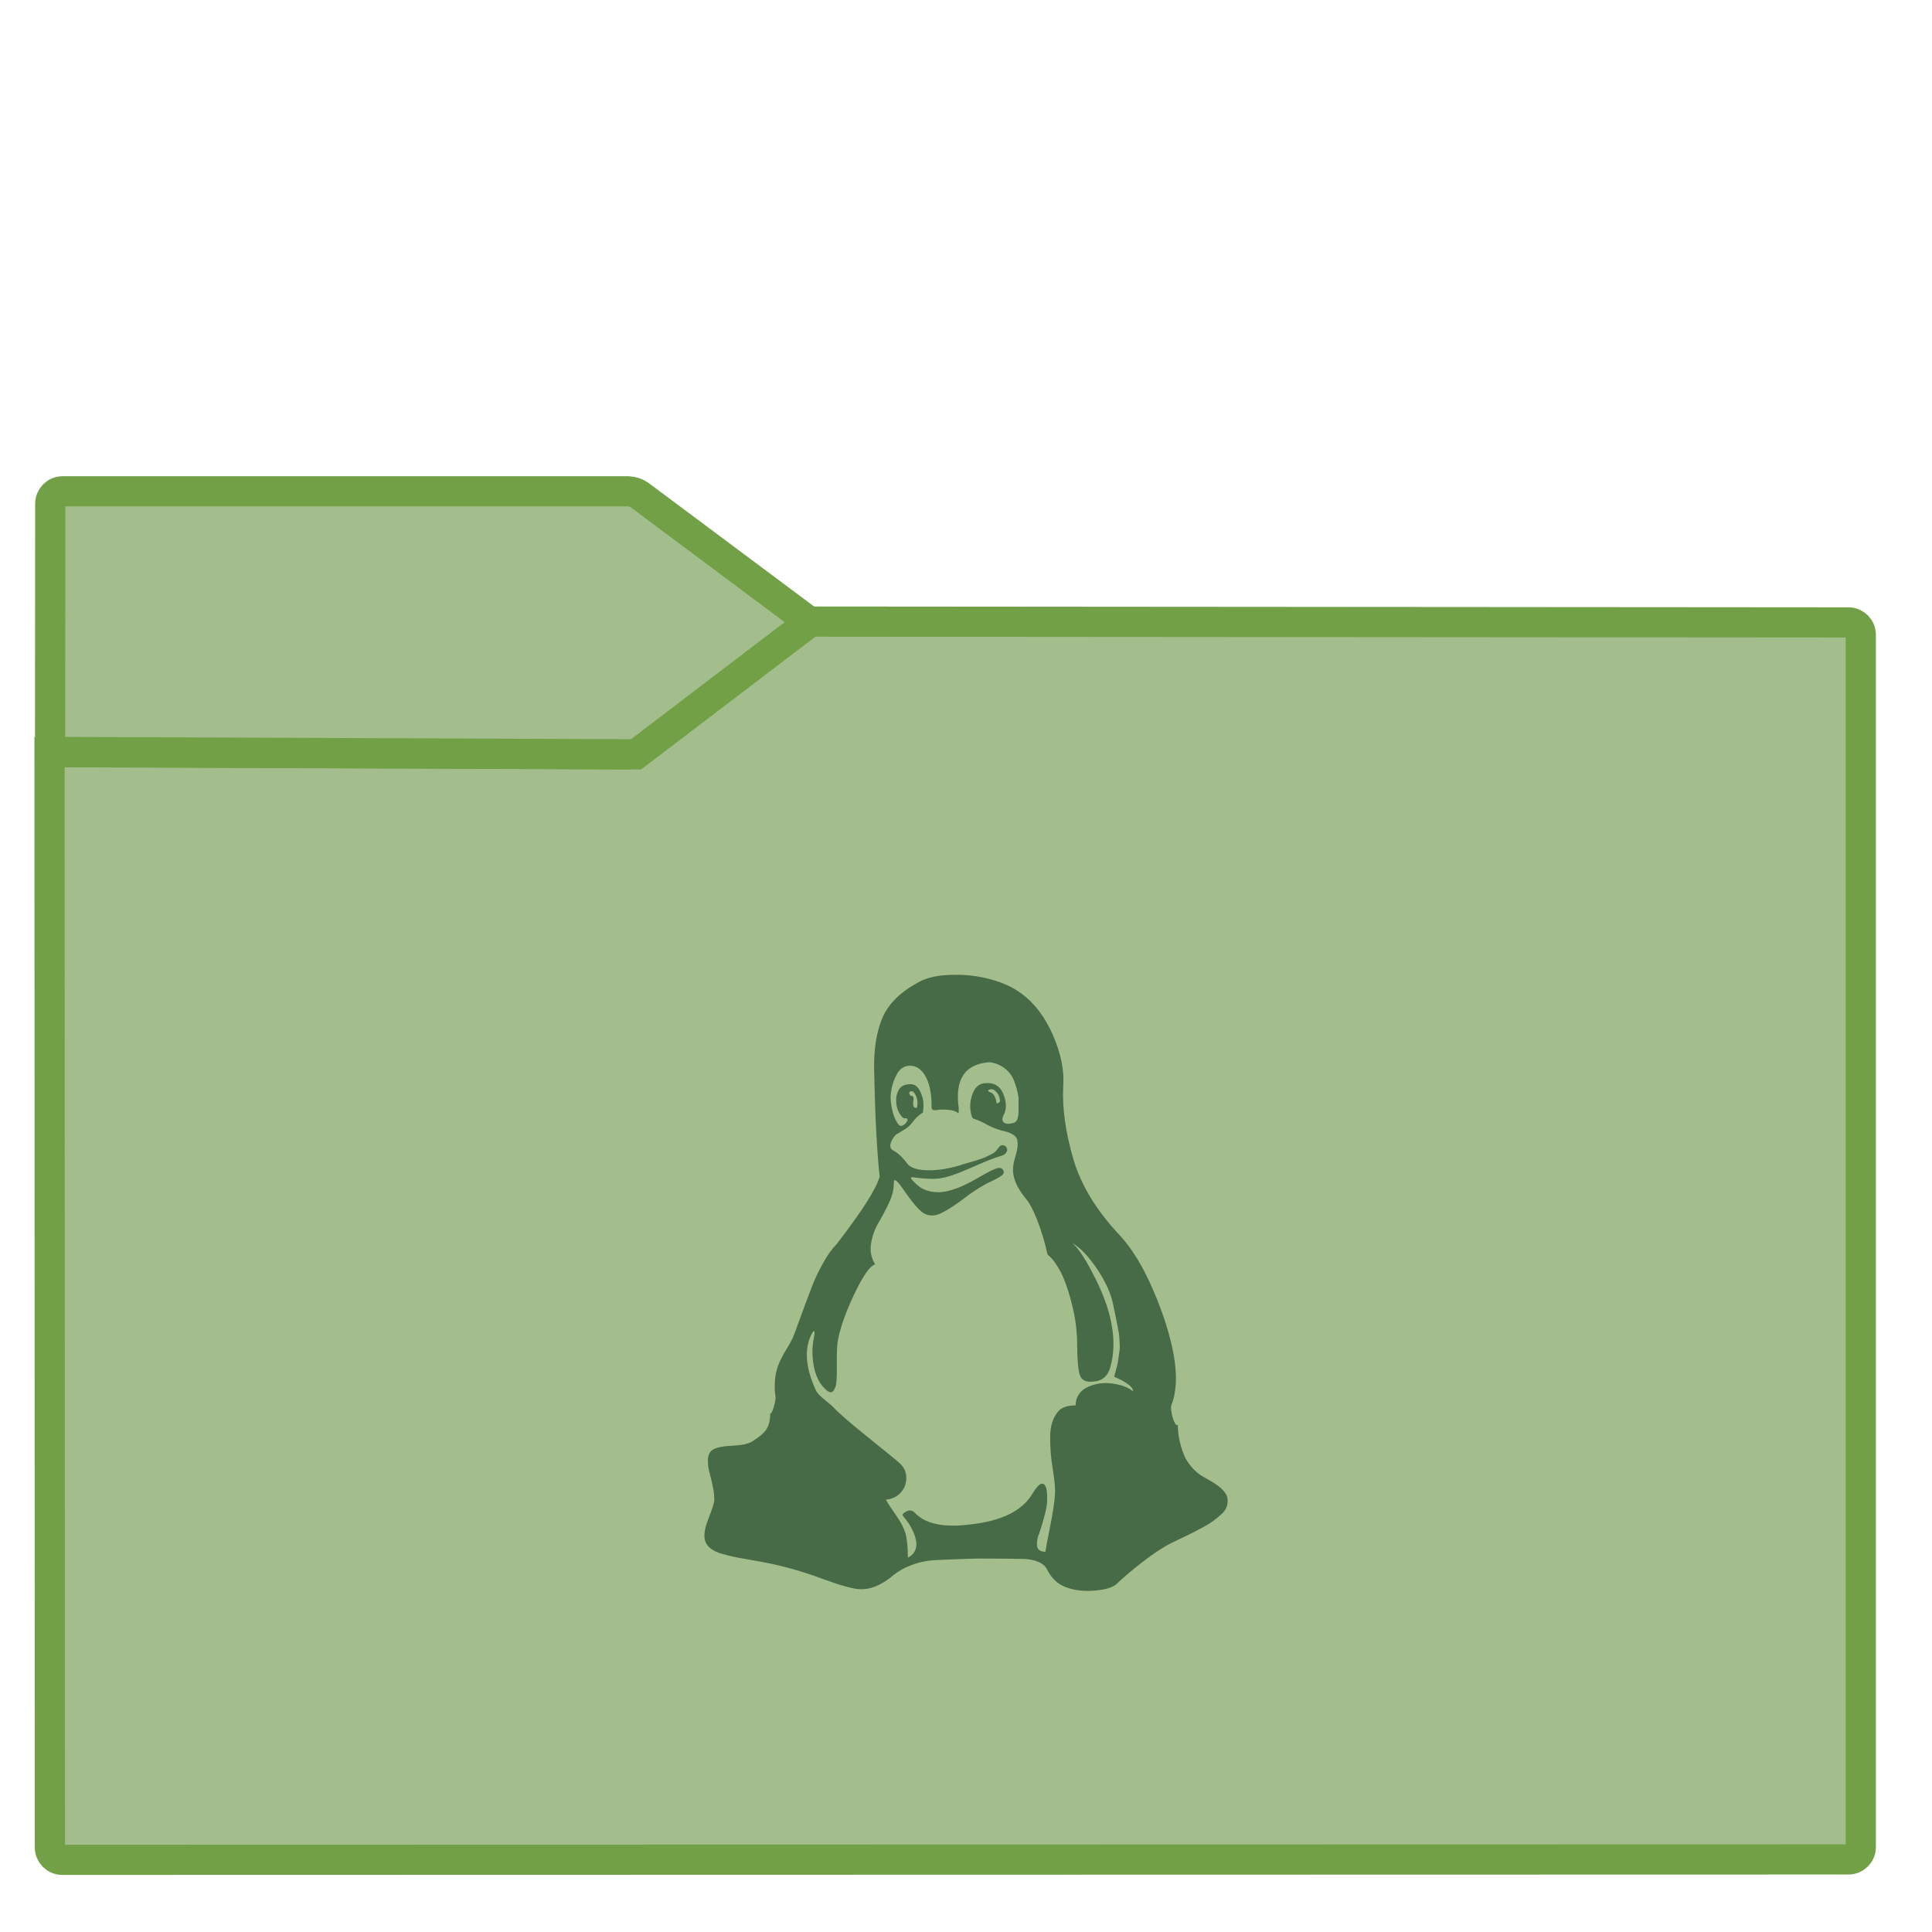
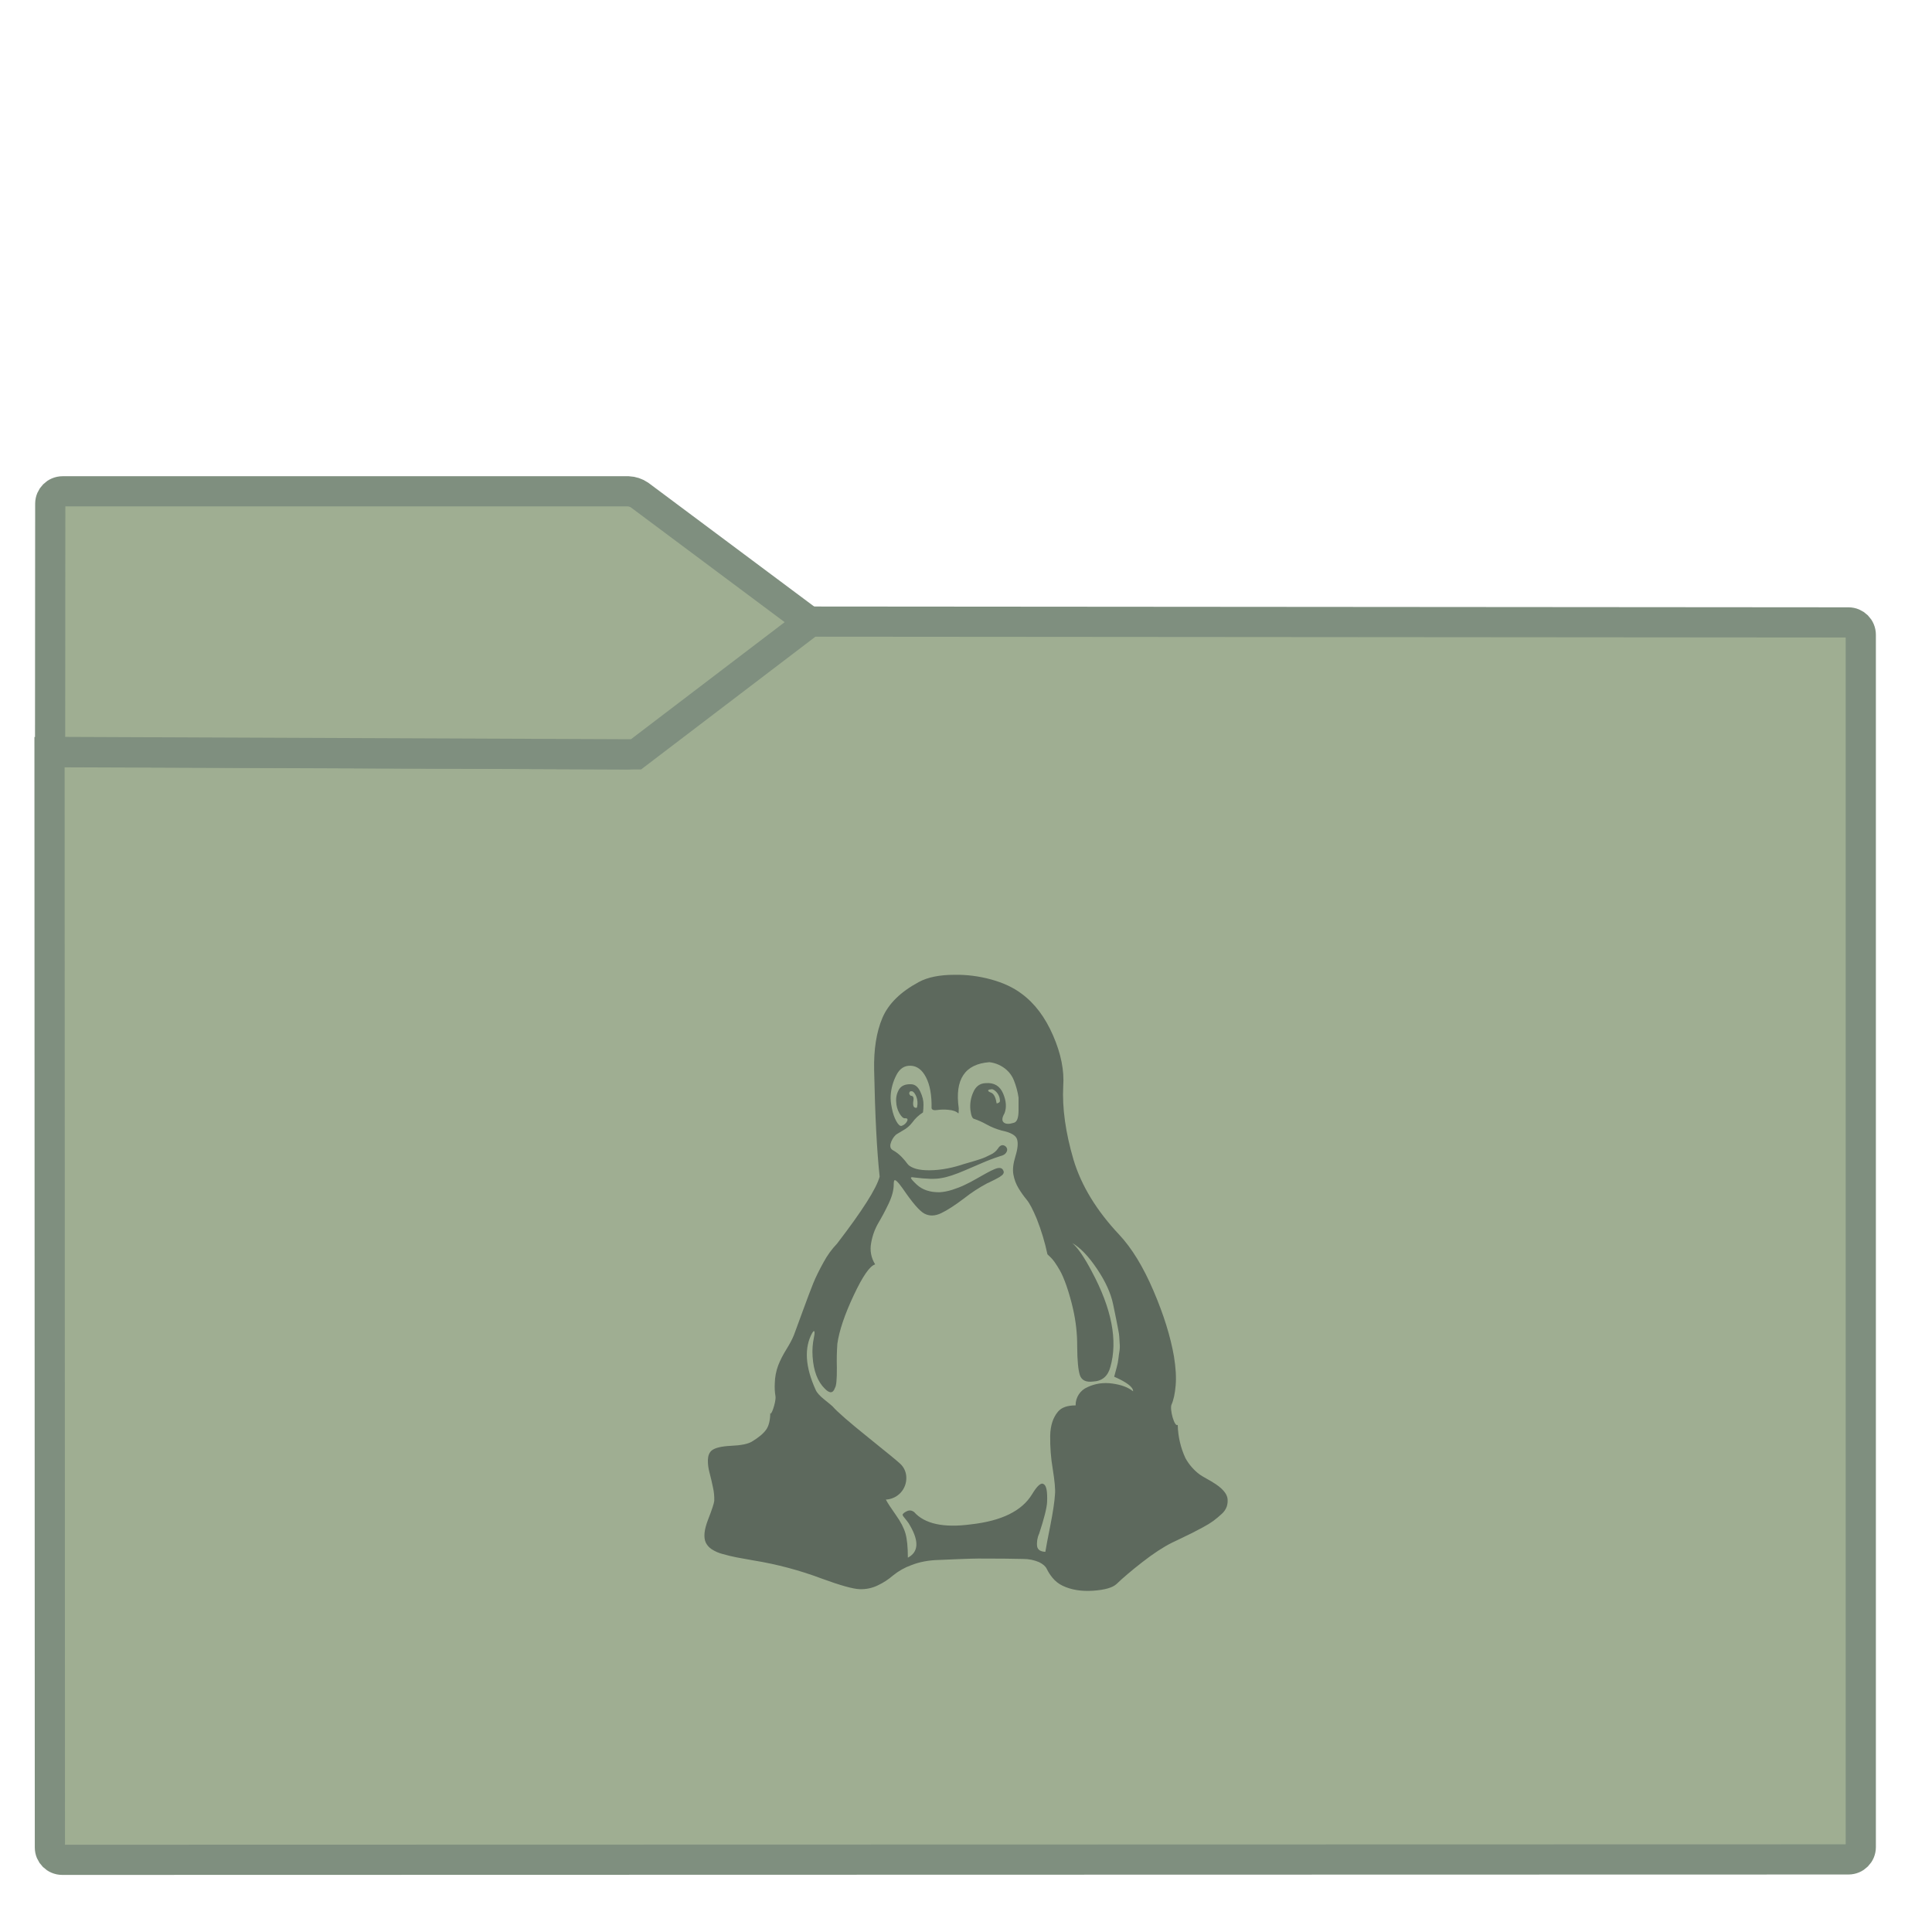
<svg xmlns="http://www.w3.org/2000/svg" style="isolation:isolate" width="64" height="64">
  <defs>
    <clipPath clipPathUnits="userSpaceOnUse" id="a">
      <path fill="none" d="M0 0h48v48H0z" />
    </clipPath>
  </defs>
  <g clip-path="url(#a)" transform="matrix(1.33334 0 0 1.33334 .002 -.002)">
    <linearGradient id="b" x1="-.046" y1=".16" x2=".852" y2=".71" gradientTransform="matrix(45 0 0 30.763 1.229 15.445)" gradientUnits="userSpaceOnUse">
-       <stop offset="3.043%" stop-color="#a3be8c" />
-       <stop offset="98.261%" stop-color="#a3be8c" />
+       <stop offset="3.043%" stop-color="#9fae92" />
+       <stop offset="98.261%" stop-color="#9fae92" />
    </linearGradient>
-     <path d="M1.545 46.208l44.378-.01a.306.306 0 0 0 .306-.306v-30.12a.307.307 0 0 0-.306-.307l-25.816-.02-4.221 3.206a.535.535 0 0 1-.276.092l-14.381-.055.009 27.214c0 .169.138.306.307.306z" stroke-miterlimit="3" vector-effect="non-scaling-stroke" fill="url(#b)" stroke="#72a046" stroke-linecap="square" />
+     <path d="M1.545 46.208l44.378-.01a.306.306 0 0 0 .306-.306v-30.12a.307.307 0 0 0-.306-.307l-25.816-.02-4.221 3.206a.535.535 0 0 1-.276.092l-14.381-.055.009 27.214c0 .169.138.306.307.306z" stroke-miterlimit="3" vector-effect="non-scaling-stroke" fill="url(#b)" stroke="#7f8f7f" stroke-linecap="square" />
    <linearGradient id="c" x1="0" y1=".5" x2="1" y2=".5" gradientTransform="matrix(18.873 0 0 6.535 1.243 12.208)" gradientUnits="userSpaceOnUse">
-       <stop offset="3.043%" stop-color="#a3be8c" />
-       <stop offset="98.261%" stop-color="#a3be8c" />
+       <stop offset="3.043%" stop-color="#9fae92" />
+       <stop offset="98.261%" stop-color="#9fae92" />
    </linearGradient>
-     <path d="M20.116 15.456L15.887 12.3a.538.538 0 0 0-.277-.092H1.554a.308.308 0 0 0-.307.307l-.004 6.168 14.557.06z" stroke-miterlimit="3" vector-effect="non-scaling-stroke" fill="url(#c)" stroke="#72a046" stroke-linecap="square" />
-     <path d="M28.15 34.565c0-.103-.157-.222-.47-.36l.063-.234c.02-.071.035-.145.043-.222.009-.077.017-.138.026-.184a.777.777 0 0 0 .004-.192 3.148 3.148 0 0 1-.01-.166c0-.029-.01-.092-.029-.188a4.812 4.812 0 0 1-.034-.175 5.8 5.8 0 0 0-.043-.214 44.95 44.95 0 0 1-.047-.226c-.057-.274-.19-.567-.401-.88-.211-.313-.416-.527-.615-.64.136.113.299.35.487.708.495.923.649 1.714.46 2.375-.062.228-.204.347-.426.358-.177.023-.286-.03-.33-.157-.042-.129-.065-.366-.067-.714a4.1 4.1 0 0 0-.099-.914 5.631 5.631 0 0 0-.166-.59c-.06-.17-.116-.3-.167-.388a2.616 2.616 0 0 0-.132-.209.868.868 0 0 0-.111-.128 2.8 2.8 0 0 1-.064-.06 5.503 5.503 0 0 0-.265-.88c-.097-.233-.18-.393-.252-.478a2.364 2.364 0 0 1-.2-.282.987.987 0 0 1-.129-.342c-.023-.12-.006-.272.051-.457.057-.185.07-.326.039-.422-.032-.097-.158-.168-.38-.214a1.668 1.668 0 0 1-.38-.154 1.828 1.828 0 0 0-.304-.136c-.045-.006-.077-.08-.094-.223a.846.846 0 0 1 .069-.435c.062-.148.165-.225.307-.23.21-.018.356.068.436.256.08.187.09.353.034.495-.063.108-.068.184-.017.226.051.043.137.044.256.006.074-.023.111-.125.111-.308v-.316a1.906 1.906 0 0 0-.115-.427.68.68 0 0 0-.18-.26.78.78 0 0 0-.43-.193c-.61.046-.863.428-.761 1.145 0 .085-.003.128-.009.128-.05-.05-.135-.081-.252-.09a1.203 1.203 0 0 0-.282.006c-.07.011-.115 0-.132-.043.006-.324-.04-.58-.137-.768-.096-.188-.225-.285-.384-.29-.154-.006-.272.072-.354.234-.083.162-.13.332-.141.508-.006.086.004.191.03.316.025.126.062.233.11.32.049.089.093.127.133.116a.231.231 0 0 0 .137-.12c.022-.05.002-.074-.06-.068-.04 0-.084-.041-.133-.124a.622.622 0 0 1-.08-.286.514.514 0 0 1 .076-.316c.057-.085.154-.125.29-.12.097 0 .174.06.231.18.057.12.084.23.081.333a1.279 1.279 0 0 1-.013.188.94.94 0 0 0-.264.248.71.71 0 0 1-.235.2c-.111.066-.17.101-.175.107a.486.486 0 0 0-.133.23c-.014.075.007.126.064.155.08.045.151.1.214.166s.108.12.137.162c.028.043.08.08.158.111.076.032.178.05.303.056.267.011.558-.031.871-.128.012-.006.077-.026.197-.06.12-.034.217-.064.294-.09.077-.025.161-.062.252-.11a.427.427 0 0 0 .18-.15c.05-.08.108-.103.17-.068a.118.118 0 0 1 .056.072c.009.031 0 .066-.026.103-.025.037-.072.064-.14.08a5.028 5.028 0 0 0-.483.184c-.208.089-.338.144-.389.167-.25.108-.45.174-.598.196-.142.029-.367.023-.675-.016-.057-.012-.082-.006-.076.016.005.023.054.077.145.163.142.13.333.193.572.188.097-.006.2-.026.308-.06.108-.034.21-.074.307-.12.097-.045.192-.095.286-.15l.256-.144c.077-.043.147-.077.21-.103.062-.025.112-.033.15-.021.036.011.06.042.072.094a.102.102 0 0 1-.009.038.11.11 0 0 1-.034.043.597.597 0 0 1-.124.08.992.992 0 0 1-.077.04c-.02.008-.048.022-.085.042a.612.612 0 0 1-.081.038 3.85 3.85 0 0 0-.577.376c-.225.171-.414.293-.568.367-.154.074-.293.077-.419.01-.12-.064-.298-.271-.538-.624-.125-.177-.196-.24-.213-.188a.297.297 0 0 0-.009.085c0 .142-.042.303-.128.483-.085.179-.17.337-.252.474a1.495 1.495 0 0 0-.18.495.729.729 0 0 0 .099.538c-.131.034-.309.29-.534.769-.225.478-.36.88-.406 1.204a5.97 5.97 0 0 0-.012.59c.002.29-.013.458-.047.504-.046.136-.129.145-.248.025-.182-.176-.285-.444-.308-.803-.011-.16 0-.319.034-.478.023-.108.02-.16-.008-.154l-.034.043c-.205.37-.177.843.085 1.418.029.068.1.148.214.239.114.091.182.148.205.17.114.132.41.39.888.774.478.384.743.602.794.653a.47.47 0 0 1 .15.325.533.533 0 0 1-.508.564c.045.085.128.212.247.38.12.168.2.321.24.46.04.14.06.341.06.603.261-.137.281-.399.06-.786a.758.758 0 0 0-.09-.136 3.38 3.38 0 0 1-.082-.103c-.017-.023-.023-.04-.017-.05.017-.03.054-.057.111-.082.057-.026.114-.019.171.021.262.297.735.4 1.418.308.757-.085 1.261-.333 1.512-.743.13-.217.228-.302.29-.256.069.034.097.182.086.444-.006.142-.071.404-.197.786a.587.587 0 0 0-.05.32c.016.082.084.127.204.132.017-.108.058-.327.124-.657.065-.33.104-.587.115-.77.012-.119-.007-.328-.055-.627a4.563 4.563 0 0 1-.064-.829c.005-.253.07-.454.196-.602.086-.102.23-.153.436-.153a.482.482 0 0 1 .294-.453c.191-.091.398-.121.62-.09.222.031.393.095.512.192zM22.784 27.5a.447.447 0 0 0-.021-.257c-.032-.074-.065-.116-.099-.128-.051-.011-.077.009-.077.06.012.028.026.045.043.051.057 0 .077.043.06.128-.017.114.006.171.068.171.017 0 .026-.009.026-.025zm2.058-.137a.322.322 0 0 0-.042-.167.322.322 0 0 0-.094-.106c-.034-.023-.06-.032-.077-.026-.08.006-.1.026-.06.06l.034.017c.08.022.131.11.154.265 0 .017.023.011.068-.017zm5.553 9.674c.062.07.096.14.102.205a.485.485 0 0 1-.021.192.449.449 0 0 1-.133.188 2.464 2.464 0 0 1-.2.166c-.066.048-.151.101-.257.158a9.693 9.693 0 0 1-.542.274c-.108.05-.185.088-.23.11-.217.109-.46.268-.731.479-.27.21-.485.393-.645.547-.097.09-.29.146-.58.166-.291.02-.545-.021-.761-.124a.734.734 0 0 1-.252-.2 1.099 1.099 0 0 1-.14-.218c-.03-.063-.092-.118-.189-.167a.99.99 0 0 0-.401-.08c-.25-.007-.621-.01-1.11-.01-.109 0-.271.006-.488.014a51.45 51.45 0 0 0-.495.021c-.25.006-.477.048-.68.128a1.55 1.55 0 0 0-.456.257 1.644 1.644 0 0 1-.372.243.947.947 0 0 1-.457.098c-.165-.005-.48-.094-.948-.265a8.78 8.78 0 0 0-1.683-.448 19.858 19.858 0 0 1-.427-.077 4.379 4.379 0 0 1-.337-.081.93.93 0 0 1-.286-.124.418.418 0 0 1-.145-.167c-.057-.13-.037-.32.06-.568.096-.247.147-.402.153-.465a1.324 1.324 0 0 0-.034-.342 6.439 6.439 0 0 0-.085-.363 1.077 1.077 0 0 1-.039-.312c.003-.102.033-.179.09-.23.08-.069.242-.108.487-.12.245-.011.415-.045.512-.102.171-.103.29-.202.359-.3.068-.096.102-.241.102-.435 0 .162.151-.256.129-.393a1.43 1.43 0 0 1-.017-.324 1.34 1.34 0 0 1 .085-.445c.051-.13.12-.264.205-.401.085-.137.148-.256.188-.359l.226-.615c.106-.29.19-.512.252-.666.063-.154.148-.327.256-.521a2.1 2.1 0 0 1 .334-.461c.626-.815.98-1.37 1.059-1.666-.069-.638-.114-1.52-.137-2.648-.011-.512.057-.944.205-1.294.148-.35.45-.648.906-.893.222-.12.518-.179.888-.179.302-.005.604.033.905.115.302.083.556.201.76.355.325.239.586.585.782 1.038.197.452.28.872.252 1.26-.028.54.057 1.15.256 1.828.194.643.573 1.264 1.136 1.862.314.336.597.8.85 1.392.254.592.423 1.136.509 1.631.045.28.06.52.042.722-.017.202-.051.36-.102.474-.052.114.074.573.154.504a2.07 2.07 0 0 0 .192.829 1.294 1.294 0 0 0 .354.406c.046.03.107.068.184.11.077.043.124.07.14.082.115.068.203.138.266.209z" fill="#466b46" fill-rule="evenodd" />
+     <path d="M20.116 15.456L15.887 12.3a.538.538 0 0 0-.277-.092H1.554a.308.308 0 0 0-.307.307l-.004 6.168 14.557.06z" stroke-miterlimit="3" vector-effect="non-scaling-stroke" fill="url(#c)" stroke="#7f8f7f" stroke-linecap="square" />
+     <path d="M28.15 34.565c0-.103-.157-.222-.47-.36l.063-.234c.02-.071.035-.145.043-.222.009-.077.017-.138.026-.184a.777.777 0 0 0 .004-.192 3.148 3.148 0 0 1-.01-.166c0-.029-.01-.092-.029-.188a4.812 4.812 0 0 1-.034-.175 5.8 5.8 0 0 0-.043-.214 44.95 44.95 0 0 1-.047-.226c-.057-.274-.19-.567-.401-.88-.211-.313-.416-.527-.615-.64.136.113.299.35.487.708.495.923.649 1.714.46 2.375-.062.228-.204.347-.426.358-.177.023-.286-.03-.33-.157-.042-.129-.065-.366-.067-.714a4.1 4.1 0 0 0-.099-.914 5.631 5.631 0 0 0-.166-.59c-.06-.17-.116-.3-.167-.388a2.616 2.616 0 0 0-.132-.209.868.868 0 0 0-.111-.128 2.8 2.8 0 0 1-.064-.06 5.503 5.503 0 0 0-.265-.88c-.097-.233-.18-.393-.252-.478a2.364 2.364 0 0 1-.2-.282.987.987 0 0 1-.129-.342c-.023-.12-.006-.272.051-.457.057-.185.07-.326.039-.422-.032-.097-.158-.168-.38-.214a1.668 1.668 0 0 1-.38-.154 1.828 1.828 0 0 0-.304-.136c-.045-.006-.077-.08-.094-.223a.846.846 0 0 1 .069-.435c.062-.148.165-.225.307-.23.21-.018.356.068.436.256.08.187.09.353.034.495-.063.108-.068.184-.017.226.051.043.137.044.256.006.074-.023.111-.125.111-.308v-.316a1.906 1.906 0 0 0-.115-.427.68.68 0 0 0-.18-.26.78.78 0 0 0-.43-.193c-.61.046-.863.428-.761 1.145 0 .085-.003.128-.009.128-.05-.05-.135-.081-.252-.09a1.203 1.203 0 0 0-.282.006c-.07.011-.115 0-.132-.043.006-.324-.04-.58-.137-.768-.096-.188-.225-.285-.384-.29-.154-.006-.272.072-.354.234-.083.162-.13.332-.141.508-.006.086.004.191.03.316.025.126.062.233.11.32.049.089.093.127.133.116a.231.231 0 0 0 .137-.12c.022-.05.002-.074-.06-.068-.04 0-.084-.041-.133-.124a.622.622 0 0 1-.08-.286.514.514 0 0 1 .076-.316c.057-.085.154-.125.29-.12.097 0 .174.06.231.18.057.12.084.23.081.333a1.279 1.279 0 0 1-.013.188.94.94 0 0 0-.264.248.71.71 0 0 1-.235.2c-.111.066-.17.101-.175.107a.486.486 0 0 0-.133.23c-.014.075.007.126.064.155.08.045.151.1.214.166s.108.12.137.162c.028.043.08.08.158.111.076.032.178.05.303.056.267.011.558-.031.871-.128.012-.006.077-.026.197-.06.12-.034.217-.064.294-.09.077-.025.161-.062.252-.11a.427.427 0 0 0 .18-.15c.05-.08.108-.103.17-.068a.118.118 0 0 1 .056.072c.009.031 0 .066-.026.103-.025.037-.072.064-.14.08a5.028 5.028 0 0 0-.483.184c-.208.089-.338.144-.389.167-.25.108-.45.174-.598.196-.142.029-.367.023-.675-.016-.057-.012-.082-.006-.076.016.005.023.054.077.145.163.142.13.333.193.572.188.097-.006.2-.026.308-.06.108-.034.21-.074.307-.12.097-.045.192-.095.286-.15l.256-.144c.077-.043.147-.077.21-.103.062-.025.112-.033.15-.021.036.011.06.042.072.094a.102.102 0 0 1-.009.038.11.11 0 0 1-.034.043.597.597 0 0 1-.124.08.992.992 0 0 1-.077.04c-.02.008-.048.022-.085.042a.612.612 0 0 1-.081.038 3.85 3.85 0 0 0-.577.376c-.225.171-.414.293-.568.367-.154.074-.293.077-.419.01-.12-.064-.298-.271-.538-.624-.125-.177-.196-.24-.213-.188a.297.297 0 0 0-.009.085c0 .142-.042.303-.128.483-.085.179-.17.337-.252.474a1.495 1.495 0 0 0-.18.495.729.729 0 0 0 .099.538c-.131.034-.309.29-.534.769-.225.478-.36.88-.406 1.204a5.97 5.97 0 0 0-.012.59c.002.29-.013.458-.047.504-.046.136-.129.145-.248.025-.182-.176-.285-.444-.308-.803-.011-.16 0-.319.034-.478.023-.108.02-.16-.008-.154l-.034.043c-.205.37-.177.843.085 1.418.029.068.1.148.214.239.114.091.182.148.205.17.114.132.41.39.888.774.478.384.743.602.794.653a.47.47 0 0 1 .15.325.533.533 0 0 1-.508.564c.045.085.128.212.247.38.12.168.2.321.24.46.04.14.06.341.06.603.261-.137.281-.399.06-.786a.758.758 0 0 0-.09-.136 3.38 3.38 0 0 1-.082-.103c-.017-.023-.023-.04-.017-.05.017-.03.054-.057.111-.082.057-.026.114-.019.171.021.262.297.735.4 1.418.308.757-.085 1.261-.333 1.512-.743.13-.217.228-.302.29-.256.069.034.097.182.086.444-.006.142-.071.404-.197.786a.587.587 0 0 0-.05.32c.016.082.084.127.204.132.017-.108.058-.327.124-.657.065-.33.104-.587.115-.77.012-.119-.007-.328-.055-.627a4.563 4.563 0 0 1-.064-.829c.005-.253.07-.454.196-.602.086-.102.23-.153.436-.153a.482.482 0 0 1 .294-.453c.191-.091.398-.121.62-.09.222.031.393.095.512.192zM22.784 27.5a.447.447 0 0 0-.021-.257c-.032-.074-.065-.116-.099-.128-.051-.011-.077.009-.077.06.012.028.026.045.043.051.057 0 .077.043.06.128-.017.114.006.171.068.171.017 0 .026-.009.026-.025zm2.058-.137a.322.322 0 0 0-.042-.167.322.322 0 0 0-.094-.106c-.034-.023-.06-.032-.077-.026-.08.006-.1.026-.06.06l.034.017c.08.022.131.11.154.265 0 .017.023.011.068-.017zm5.553 9.674c.062.07.096.14.102.205a.485.485 0 0 1-.021.192.449.449 0 0 1-.133.188 2.464 2.464 0 0 1-.2.166c-.066.048-.151.101-.257.158a9.693 9.693 0 0 1-.542.274c-.108.05-.185.088-.23.11-.217.109-.46.268-.731.479-.27.21-.485.393-.645.547-.097.09-.29.146-.58.166-.291.02-.545-.021-.761-.124a.734.734 0 0 1-.252-.2 1.099 1.099 0 0 1-.14-.218c-.03-.063-.092-.118-.189-.167a.99.99 0 0 0-.401-.08c-.25-.007-.621-.01-1.11-.01-.109 0-.271.006-.488.014a51.45 51.45 0 0 0-.495.021c-.25.006-.477.048-.68.128a1.55 1.55 0 0 0-.456.257 1.644 1.644 0 0 1-.372.243.947.947 0 0 1-.457.098c-.165-.005-.48-.094-.948-.265a8.78 8.78 0 0 0-1.683-.448 19.858 19.858 0 0 1-.427-.077 4.379 4.379 0 0 1-.337-.081.93.93 0 0 1-.286-.124.418.418 0 0 1-.145-.167c-.057-.13-.037-.32.06-.568.096-.247.147-.402.153-.465a1.324 1.324 0 0 0-.034-.342 6.439 6.439 0 0 0-.085-.363 1.077 1.077 0 0 1-.039-.312c.003-.102.033-.179.09-.23.08-.069.242-.108.487-.12.245-.011.415-.045.512-.102.171-.103.29-.202.359-.3.068-.096.102-.241.102-.435 0 .162.151-.256.129-.393a1.43 1.43 0 0 1-.017-.324 1.34 1.34 0 0 1 .085-.445c.051-.13.12-.264.205-.401.085-.137.148-.256.188-.359l.226-.615c.106-.29.19-.512.252-.666.063-.154.148-.327.256-.521a2.1 2.1 0 0 1 .334-.461c.626-.815.98-1.37 1.059-1.666-.069-.638-.114-1.52-.137-2.648-.011-.512.057-.944.205-1.294.148-.35.45-.648.906-.893.222-.12.518-.179.888-.179.302-.005.604.033.905.115.302.083.556.201.76.355.325.239.586.585.782 1.038.197.452.28.872.252 1.26-.028.54.057 1.15.256 1.828.194.643.573 1.264 1.136 1.862.314.336.597.8.85 1.392.254.592.423 1.136.509 1.631.045.28.06.52.042.722-.017.202-.051.36-.102.474-.052.114.074.573.154.504a2.07 2.07 0 0 0 .192.829 1.294 1.294 0 0 0 .354.406c.046.03.107.068.184.11.077.043.124.07.14.082.115.068.203.138.266.209z" fill="#5d695d" fill-rule="evenodd" />
  </g>
</svg>
